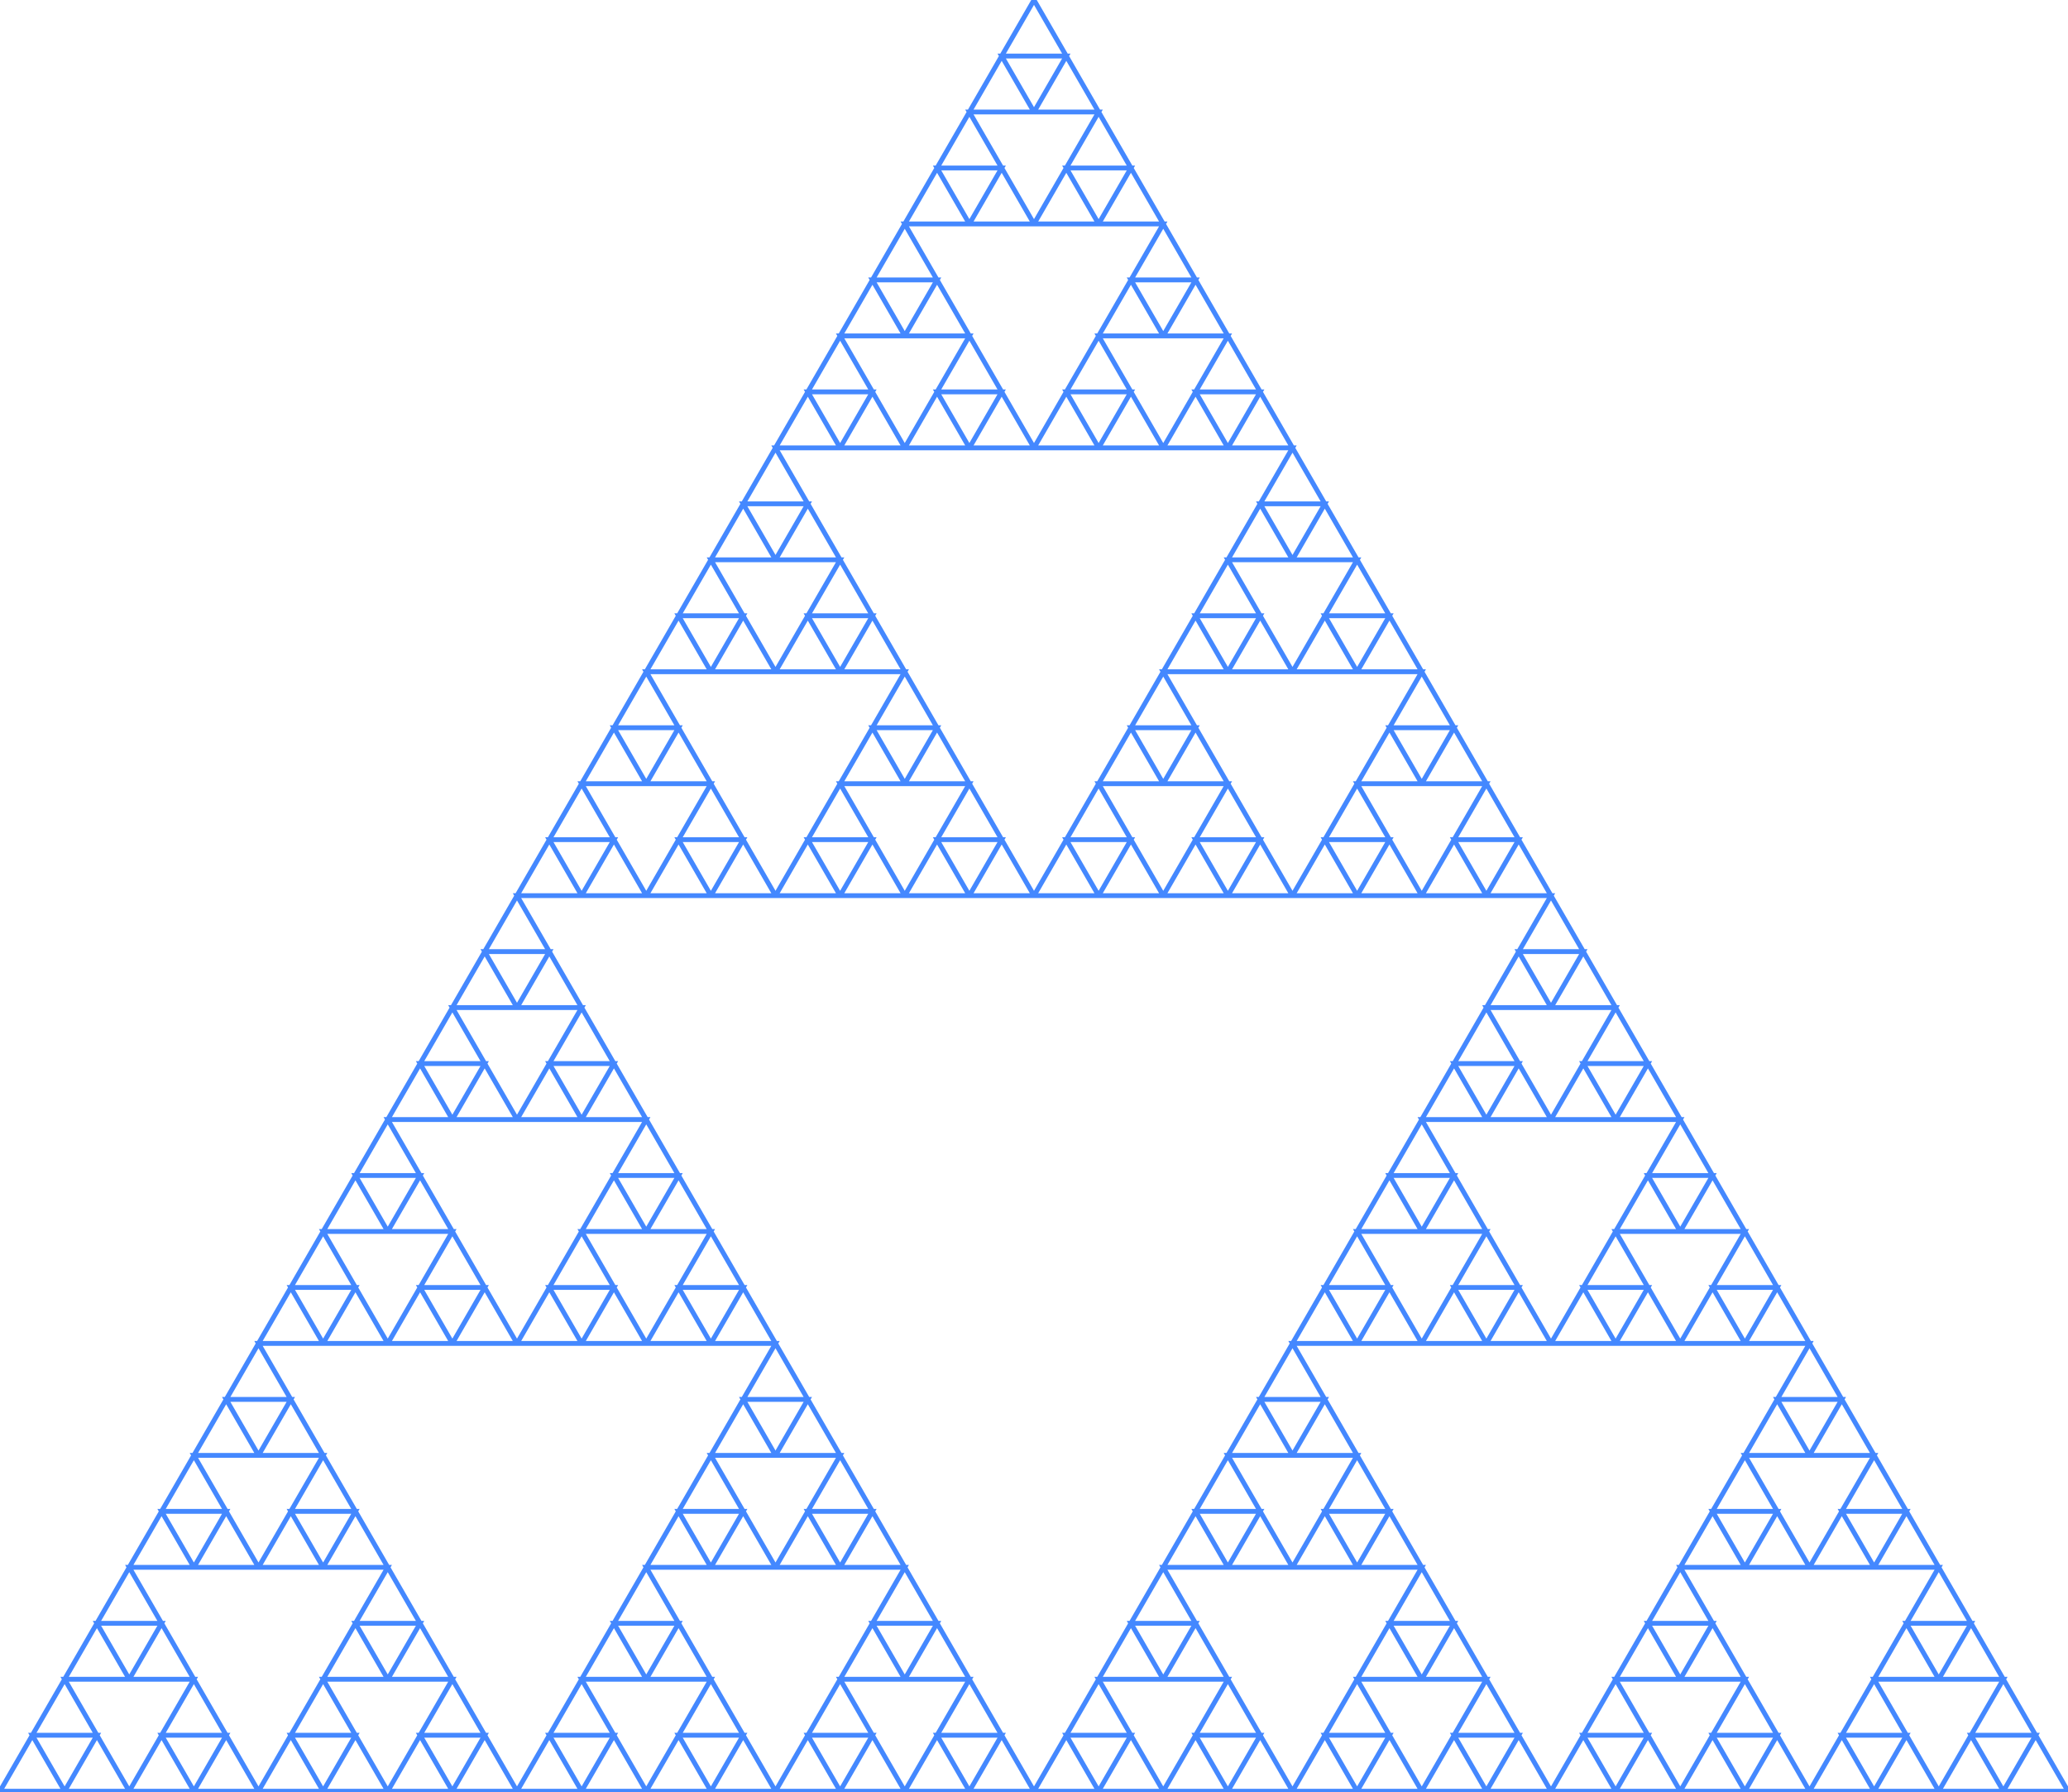
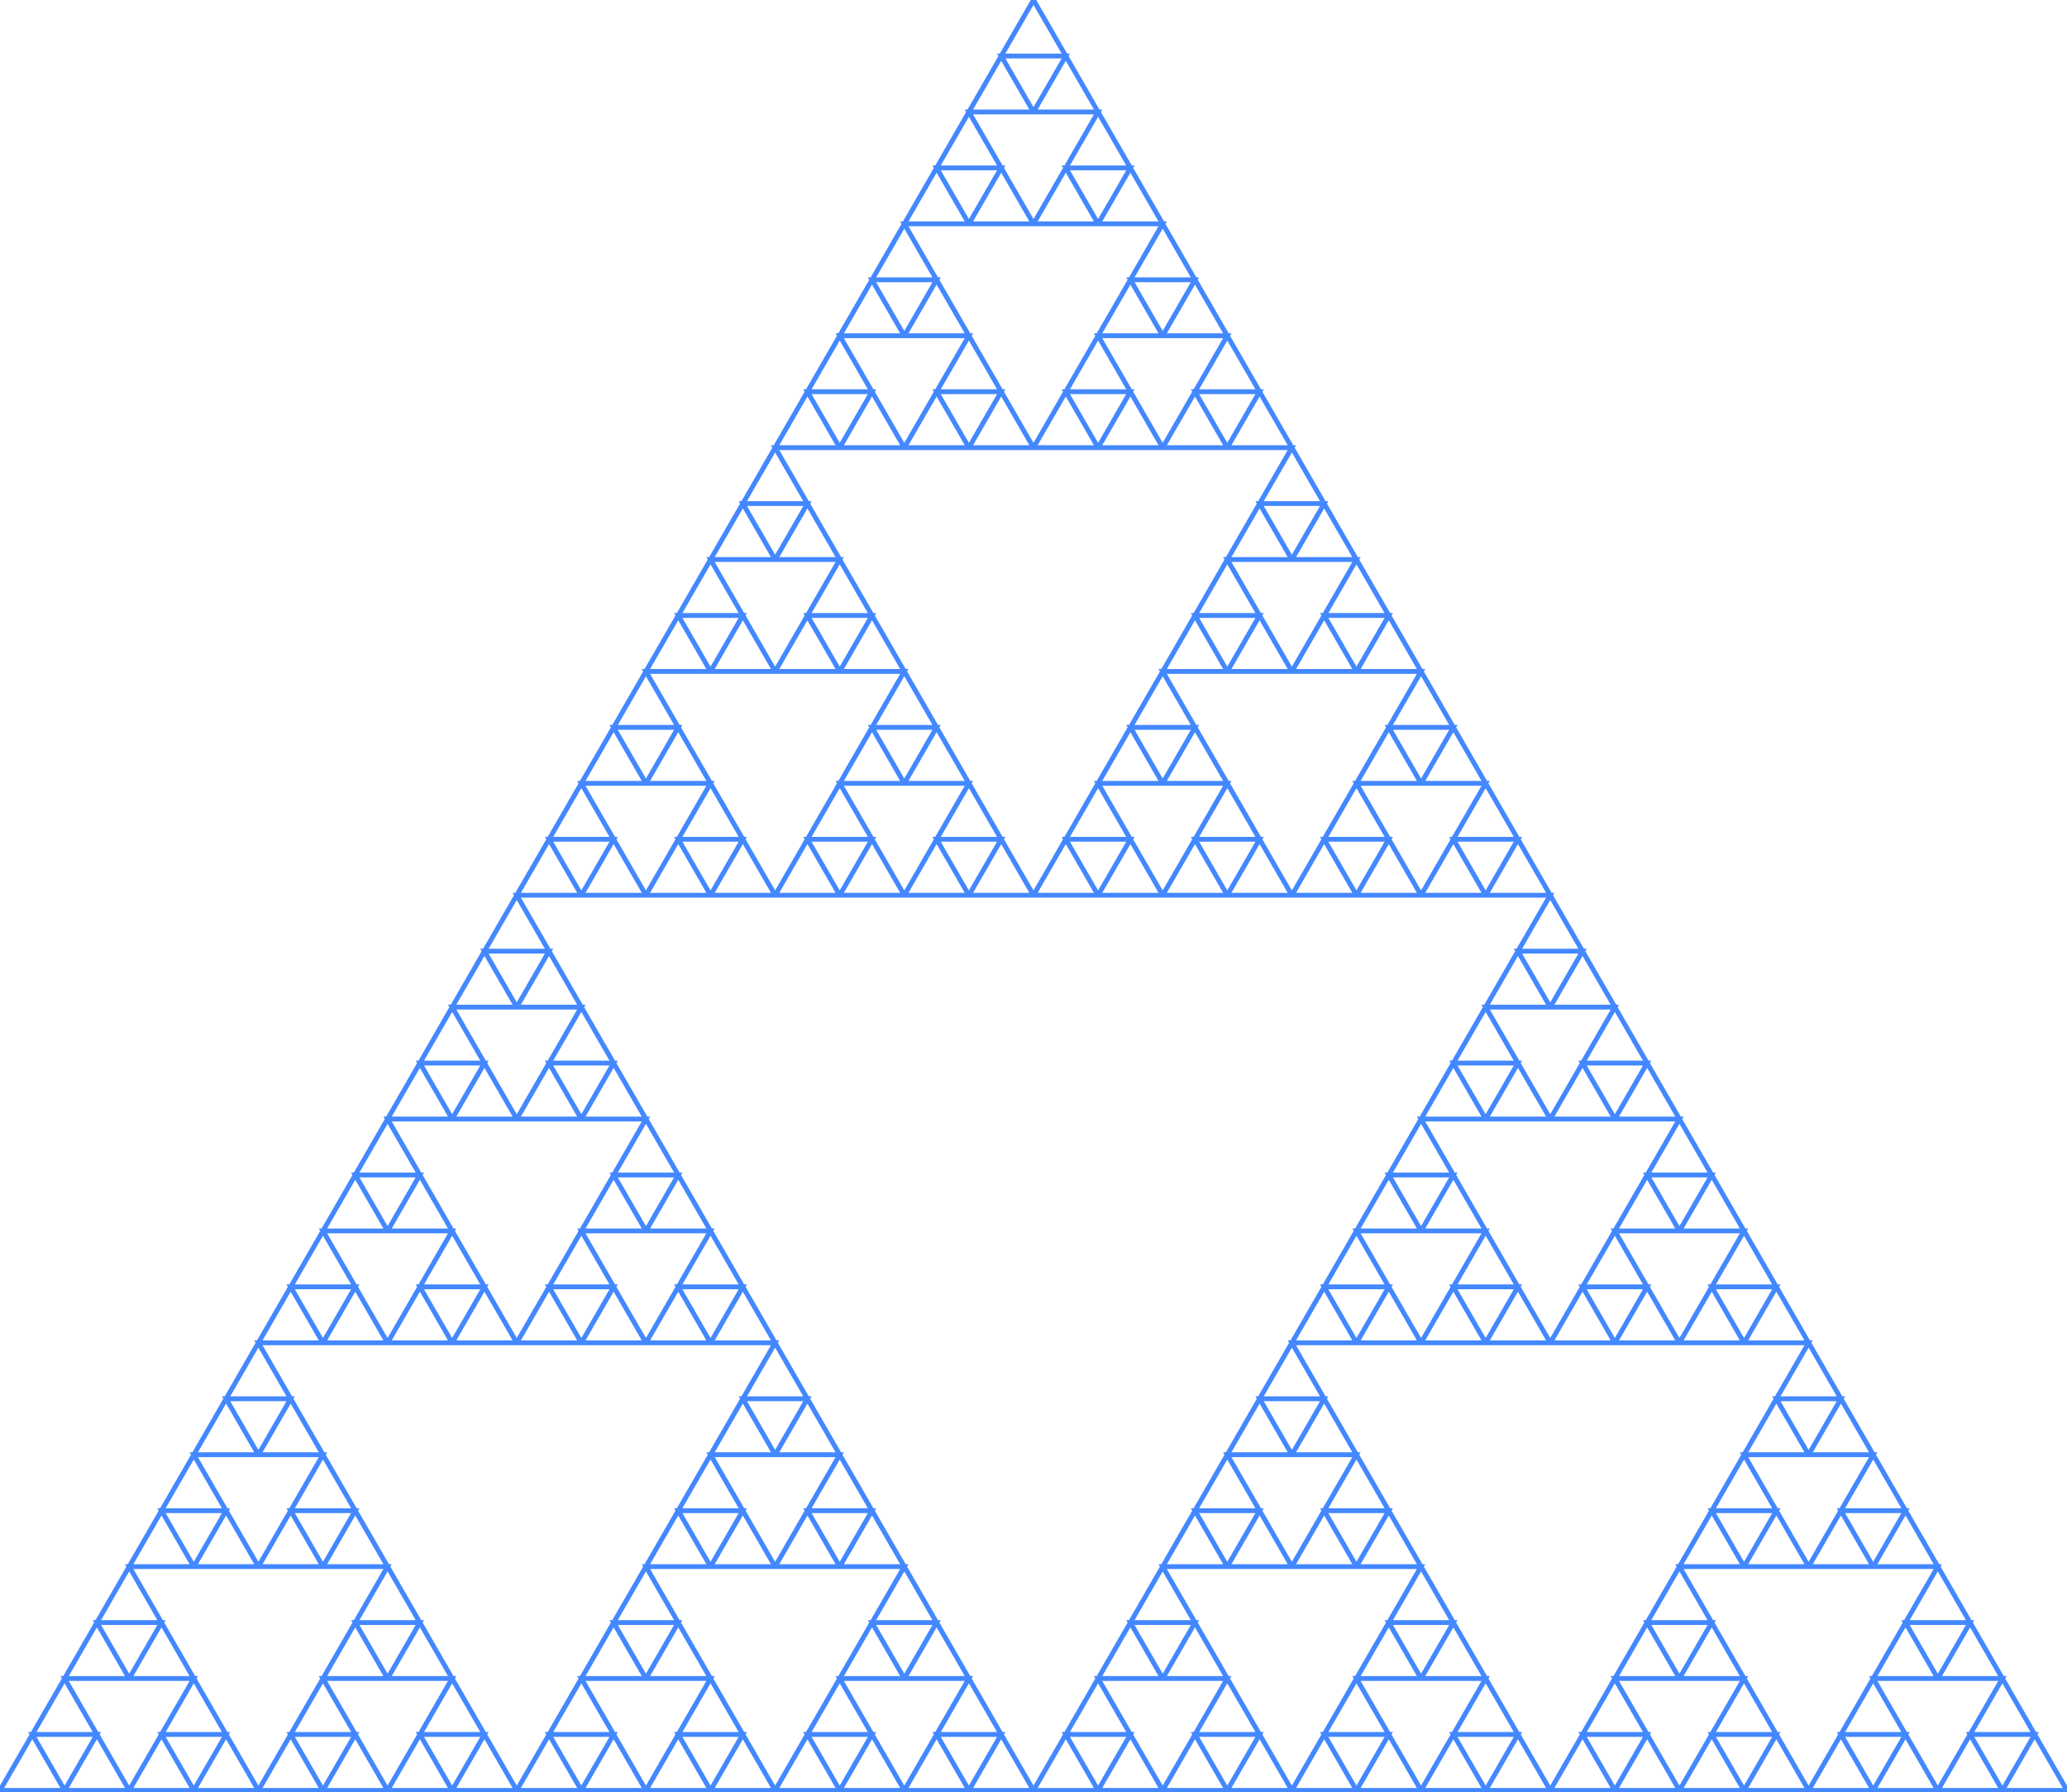
- <svg xmlns="http://www.w3.org/2000/svg" viewBox="0 0 480 415.692" transform-origin="50% 50%" width="100%" height="100%">
+ <svg xmlns="http://www.w3.org/2000/svg" viewBox="0 0 480 416" transform-origin="50% 50%" width="100%" height="100%">
  <path id="SierpinskiTriangle-15-5-path" d="m 0 415.692   l 15 0 l -7.5 -12.99 l 15 0 l -7.5 12.99 l 15 0 l -7.5 -12.99 l -7.5 -12.99 l 15 0 l -7.5 -12.99 l 15 0 l -7.5 12.99 l 15 0 l -7.5 12.99 l -7.5 12.99 l 15 0 l -7.5 -12.99 l 15 0 l -7.5 12.99 l 15 0 l -7.5 -12.99 l -7.5 -12.99 l -7.5 -12.99 l -7.5 -12.99 l 15 0 l -7.5 -12.99 l 15 0 l -7.5 12.99 l 15 0 l -7.5 -12.99 l -7.5 -12.99 l 15 0 l -7.5 -12.99 l 15 0 l -7.5 12.99 l 15 0 l -7.5 12.99 l -7.5 12.99 l 15 0 l -7.5 -12.99 l 15 0 l -7.5 12.99 l 15 0 l -7.5 12.99 l -7.5 12.99 l -7.5 12.99 l -7.5 12.99 l 15 0 l -7.5 -12.99 l 15 0 l -7.5 12.99 l 15 0 l -7.5 -12.99 l -7.5 -12.99 l 15 0 l -7.5 -12.99 l 15 0 l -7.5 12.99 l 15 0 l -7.5 12.99 l -7.5 12.99 l 15 0 l -7.5 -12.99 l 15 0 l -7.5 12.99 l 15 0 l -7.5 -12.99 l -7.5 -12.99 l -7.5 -12.99 l -7.5 -12.99 l -7.5 -12.99 l -7.5 -12.99 l -7.5 -12.99 l -7.5 -12.99 l 15 0 l -7.5 -12.99 l 15 0 l -7.5 12.99 l 15 0 l -7.5 -12.99 l -7.5 -12.99 l 15 0 l -7.5 -12.99 l 15 0 l -7.5 12.99 l 15 0 l -7.5 12.99 l -7.5 12.99 l 15 0 l -7.5 -12.99 l 15 0 l -7.5 12.99 l 15 0 l -7.5 -12.99 l -7.5 -12.99 l -7.5 -12.99 l -7.5 -12.99 l 15 0 l -7.5 -12.99 l 15 0 l -7.5 12.99 l 15 0 l -7.5 -12.99 l -7.5 -12.99 l 15 0 l -7.5 -12.99 l 15 0 l -7.5 12.99 l 15 0 l -7.5 12.99 l -7.5 12.99 l 15 0 l -7.5 -12.99 l 15 0 l -7.5 12.99 l 15 0 l -7.5 12.99 l -7.5 12.99 l -7.5 12.99 l -7.5 12.99 l 15 0 l -7.5 -12.99 l 15 0 l -7.5 12.99 l 15 0 l -7.5 -12.99 l -7.5 -12.99 l 15 0 l -7.5 -12.99 l 15 0 l -7.5 12.99 l 15 0 l -7.5 12.99 l -7.5 12.99 l 15 0 l -7.5 -12.99 l 15 0 l -7.5 12.99 l 15 0 l -7.5 12.99 l -7.5 12.99 l -7.5 12.99 l -7.5 12.99 l -7.5 12.99 l -7.5 12.99 l -7.5 12.99 l -7.5 12.99 l 15 0 l -7.5 -12.99 l 15 0 l -7.5 12.99 l 15 0 l -7.5 -12.99 l -7.5 -12.99 l 15 0 l -7.5 -12.99 l 15 0 l -7.5 12.99 l 15 0 l -7.5 12.99 l -7.5 12.99 l 15 0 l -7.5 -12.99 l 15 0 l -7.5 12.99 l 15 0 l -7.5 -12.99 l -7.5 -12.99 l -7.5 -12.99 l -7.5 -12.99 l 15 0 l -7.5 -12.99 l 15 0 l -7.5 12.99 l 15 0 l -7.5 -12.99 l -7.5 -12.99 l 15 0 l -7.5 -12.99 l 15 0 l -7.5 12.99 l 15 0 l -7.5 12.99 l -7.5 12.99 l 15 0 l -7.5 -12.99 l 15 0 l -7.5 12.99 l 15 0 l -7.5 12.99 l -7.5 12.99 l -7.5 12.99 l -7.5 12.99 l 15 0 l -7.5 -12.99 l 15 0 l -7.5 12.99 l 15 0 l -7.5 -12.99 l -7.5 -12.99 l 15 0 l -7.5 -12.99 l 15 0 l -7.5 12.99 l 15 0 l -7.5 12.99 l -7.5 12.99 l 15 0 l -7.5 -12.99 l 15 0 l -7.5 12.99 l 15 0 l -7.5 -12.99 l -7.5 -12.99 l -7.5 -12.99 l -7.5 -12.99 l -7.5 -12.99 l -7.5 -12.99 l -7.5 -12.99 l -7.5 -12.99 l -7.5 -12.99 l -7.5 -12.99 l -7.5 -12.99 l -7.5 -12.99 l -7.5 -12.99 l -7.5 -12.99 l -7.5 -12.99 l -7.5 -12.99 l 15 0 l -7.5 -12.99 l 15 0 l -7.5 12.99 l 15 0 l -7.5 -12.99 l -7.5 -12.99 l 15 0 l -7.5 -12.99 l 15 0 l -7.5 12.99 l 15 0 l -7.5 12.99 l -7.5 12.99 l 15 0 l -7.5 -12.99 l 15 0 l -7.5 12.99 l 15 0 l -7.5 -12.99 l -7.5 -12.99 l -7.5 -12.99 l -7.5 -12.99 l 15 0 l -7.5 -12.99 l 15 0 l -7.5 12.99 l 15 0 l -7.5 -12.99 l -7.5 -12.99 l 15 0 l -7.5 -12.99 l 15 0 l -7.5 12.99 l 15 0 l -7.5 12.99 l -7.5 12.99 l 15 0 l -7.5 -12.99 l 15 0 l -7.5 12.99 l 15 0 l -7.5 12.99 l -7.5 12.99 l -7.5 12.99 l -7.5 12.99 l 15 0 l -7.5 -12.99 l 15 0 l -7.5 12.99 l 15 0 l -7.5 -12.99 l -7.5 -12.99 l 15 0 l -7.5 -12.99 l 15 0 l -7.5 12.99 l 15 0 l -7.5 12.99 l -7.5 12.99 l 15 0 l -7.5 -12.99 l 15 0 l -7.5 12.99 l 15 0 l -7.5 -12.99 l -7.5 -12.99 l -7.5 -12.99 l -7.5 -12.99 l -7.5 -12.99 l -7.5 -12.99 l -7.5 -12.99 l -7.5 -12.99 l 15 0 l -7.5 -12.99 l 15 0 l -7.5 12.99 l 15 0 l -7.5 -12.99 l -7.5 -12.99 l 15 0 l -7.5 -12.99 l 15 0 l -7.5 12.99 l 15 0 l -7.5 12.99 l -7.5 12.99 l 15 0 l -7.5 -12.99 l 15 0 l -7.5 12.99 l 15 0 l -7.5 -12.99 l -7.5 -12.99 l -7.5 -12.99 l -7.5 -12.99 l 15 0 l -7.5 -12.99 l 15 0 l -7.5 12.99 l 15 0 l -7.5 -12.99 l -7.5 -12.99 l 15 0 l -7.5 -12.99 l 15 0 l -7.5 12.99 l 15 0 l -7.5 12.99 l -7.5 12.99 l 15 0 l -7.5 -12.99 l 15 0 l -7.5 12.99 l 15 0 l -7.5 12.99 l -7.5 12.99 l -7.5 12.99 l -7.5 12.99 l 15 0 l -7.5 -12.99 l 15 0 l -7.5 12.99 l 15 0 l -7.5 -12.99 l -7.5 -12.99 l 15 0 l -7.5 -12.99 l 15 0 l -7.5 12.99 l 15 0 l -7.5 12.99 l -7.5 12.99 l 15 0 l -7.5 -12.99 l 15 0 l -7.5 12.99 l 15 0 l -7.5 12.99 l -7.5 12.99 l -7.5 12.99 l -7.5 12.99 l -7.5 12.99 l -7.5 12.99 l -7.5 12.99 l -7.5 12.99 l 15 0 l -7.5 -12.99 l 15 0 l -7.5 12.99 l 15 0 l -7.5 -12.99 l -7.5 -12.99 l 15 0 l -7.5 -12.99 l 15 0 l -7.5 12.99 l 15 0 l -7.5 12.99 l -7.5 12.99 l 15 0 l -7.5 -12.99 l 15 0 l -7.5 12.99 l 15 0 l -7.5 -12.99 l -7.5 -12.99 l -7.5 -12.99 l -7.5 -12.99 l 15 0 l -7.5 -12.99 l 15 0 l -7.5 12.99 l 15 0 l -7.5 -12.99 l -7.5 -12.99 l 15 0 l -7.5 -12.99 l 15 0 l -7.5 12.99 l 15 0 l -7.5 12.99 l -7.5 12.99 l 15 0 l -7.5 -12.99 l 15 0 l -7.5 12.99 l 15 0 l -7.5 12.99 l -7.5 12.99 l -7.5 12.99 l -7.5 12.99 l 15 0 l -7.5 -12.99 l 15 0 l -7.5 12.99 l 15 0 l -7.5 -12.99 l -7.5 -12.99 l 15 0 l -7.5 -12.99 l 15 0 l -7.5 12.99 l 15 0 l -7.5 12.99 l -7.5 12.99 l 15 0 l -7.5 -12.99 l 15 0 l -7.5 12.99 l 15 0 l -7.5 12.99 l -7.5 12.99 l -7.5 12.99 l -7.5 12.99 l -7.5 12.99 l -7.5 12.99 l -7.5 12.99 l -7.5 12.99 l -7.5 12.99 l -7.5 12.99 l -7.5 12.99 l -7.5 12.99 l -7.5 12.99 l -7.5 12.99 l -7.5 12.99 l -7.5 12.99 l 15 0 l -7.5 -12.99 l 15 0 l -7.5 12.99 l 15 0 l -7.5 -12.99 l -7.5 -12.99 l 15 0 l -7.5 -12.99 l 15 0 l -7.5 12.99 l 15 0 l -7.5 12.99 l -7.5 12.99 l 15 0 l -7.5 -12.99 l 15 0 l -7.5 12.99 l 15 0 l -7.5 -12.99 l -7.5 -12.99 l -7.5 -12.99 l -7.5 -12.99 l 15 0 l -7.5 -12.99 l 15 0 l -7.5 12.99 l 15 0 l -7.5 -12.99 l -7.5 -12.99 l 15 0 l -7.5 -12.99 l 15 0 l -7.5 12.99 l 15 0 l -7.5 12.99 l -7.5 12.99 l 15 0 l -7.5 -12.99 l 15 0 l -7.5 12.99 l 15 0 l -7.5 12.99 l -7.5 12.99 l -7.5 12.99 l -7.5 12.99 l 15 0 l -7.5 -12.99 l 15 0 l -7.5 12.99 l 15 0 l -7.5 -12.99 l -7.5 -12.99 l 15 0 l -7.5 -12.99 l 15 0 l -7.5 12.99 l 15 0 l -7.5 12.99 l -7.5 12.99 l 15 0 l -7.5 -12.99 l 15 0 l -7.5 12.99 l 15 0 l -7.5 -12.99 l -7.5 -12.99 l -7.5 -12.99 l -7.5 -12.99 l -7.5 -12.99 l -7.5 -12.99 l -7.5 -12.99 l -7.5 -12.99 l 15 0 l -7.5 -12.99 l 15 0 l -7.5 12.99 l 15 0 l -7.5 -12.99 l -7.5 -12.99 l 15 0 l -7.5 -12.99 l 15 0 l -7.5 12.99 l 15 0 l -7.5 12.99 l -7.5 12.99 l 15 0 l -7.5 -12.99 l 15 0 l -7.5 12.99 l 15 0 l -7.5 -12.99 l -7.5 -12.99 l -7.5 -12.99 l -7.5 -12.99 l 15 0 l -7.5 -12.99 l 15 0 l -7.5 12.99 l 15 0 l -7.5 -12.99 l -7.5 -12.99 l 15 0 l -7.5 -12.99 l 15 0 l -7.5 12.99 l 15 0 l -7.5 12.99 l -7.5 12.99 l 15 0 l -7.5 -12.99 l 15 0 l -7.5 12.99 l 15 0 l -7.5 12.99 l -7.5 12.99 l -7.5 12.99 l -7.5 12.99 l 15 0 l -7.5 -12.99 l 15 0 l -7.5 12.99 l 15 0 l -7.5 -12.99 l -7.5 -12.99 l 15 0 l -7.5 -12.99 l 15 0 l -7.5 12.99 l 15 0 l -7.5 12.99 l -7.5 12.99 l 15 0 l -7.5 -12.99 l 15 0 l -7.5 12.99 l 15 0 l -7.5 12.99 l -7.5 12.99 l -7.5 12.99 l -7.5 12.99 l -7.5 12.99 l -7.5 12.99 l -7.5 12.99 l -7.5 12.99 l 15 0 l -7.5 -12.99 l 15 0 l -7.5 12.99 l 15 0 l -7.5 -12.99 l -7.5 -12.99 l 15 0 l -7.5 -12.99 l 15 0 l -7.5 12.99 l 15 0 l -7.5 12.99 l -7.5 12.99 l 15 0 l -7.5 -12.99 l 15 0 l -7.5 12.99 l 15 0 l -7.5 -12.99 l -7.5 -12.99 l -7.5 -12.99 l -7.5 -12.99 l 15 0 l -7.5 -12.99 l 15 0 l -7.5 12.99 l 15 0 l -7.5 -12.99 l -7.5 -12.99 l 15 0 l -7.5 -12.99 l 15 0 l -7.5 12.99 l 15 0 l -7.5 12.99 l -7.5 12.99 l 15 0 l -7.5 -12.99 l 15 0 l -7.5 12.99 l 15 0 l -7.5 12.99 l -7.5 12.99 l -7.5 12.99 l -7.5 12.99 l 15 0 l -7.5 -12.99 l 15 0 l -7.5 12.99 l 15 0 l -7.5 -12.99 l -7.5 -12.99 l 15 0 l -7.5 -12.99 l 15 0 l -7.5 12.99 l 15 0 l -7.5 12.99 l -7.5 12.99 l 15 0 l -7.5 -12.99 l 15 0 l -7.5 12.99 l 15 0 l -7.5 -12.99 l -7.5 -12.99 l -7.5 -12.99 l -7.5 -12.99 l -7.5 -12.99 l -7.5 -12.99 l -7.5 -12.99 l -7.5 -12.99 l -7.5 -12.99 l -7.5 -12.99 l -7.5 -12.99 l -7.5 -12.99 l -7.5 -12.99 l -7.5 -12.99 l -7.5 -12.99 l -7.5 -12.99 l -7.5 -12.99 l -7.5 -12.99 l -7.5 -12.99 l -7.5 -12.99 l -7.5 -12.99 l -7.5 -12.99 l -7.5 -12.99 l -7.5 -12.99 l -7.5 -12.99 l -7.5 -12.99 l -7.5 -12.99 l -7.5 -12.99 l -7.5 -12.99 l -7.5 -12.99 l -7.5 -12.99 l -7.5 -12.99 l -7.5 12.99 l -7.5 12.99 l -7.5 12.99 l -7.5 12.99 l -7.5 12.99 l -7.5 12.99 l -7.5 12.99 l -7.5 12.99 l -7.5 12.99 l -7.5 12.99 l -7.5 12.99 l -7.5 12.99 l -7.5 12.99 l -7.5 12.99 l -7.5 12.99 l -7.5 12.99 l -7.5 12.99 l -7.5 12.99 l -7.5 12.99 l -7.5 12.99 l -7.5 12.99 l -7.5 12.99 l -7.5 12.99 l -7.5 12.99 l -7.5 12.99 l -7.5 12.99 l -7.5 12.99 l -7.5 12.99 l -7.5 12.99 l -7.5 12.99 l -7.5 12.99 l -7.5 12.99" stroke="#4488ff" stroke-width="0.25%" fill="transparent" class="" transform-origin="50% 50%" data-l-order="5" data-l-axiom="F-G-G" data-l-rules="{   &quot;F&quot;: &quot;F-G+F+G-F&quot;,   &quot;G&quot;: &quot;GG&quot; }" data-l-expanded="F-G+F+G-F-GG+F-G+F+G-F+GG-F-G+F+G-F-GGGG+F-G+F+G-F-GG+F-G+F+G-F+GG-F-G+F+G-F+GGGG-F-G+F+G-F-GG+F-G+F+G-F+GG-F-G+F+G-F-GGGGGGGG+F-G+F+G-F-GG+F-G+F+G-F+GG-F-G+F+G-F-GGGG+F-G+F+G-F-GG+F-G+F+G-F+GG-F-G+F+G-F+GGGG-F-G+F+G-F-GG+F-G+F+G-F+GG-F-G+F+G-F+GGGGGGGG-F-G+F+G-F-GG+F-G+F+G-F+GG-F-G+F+G-F-GGGG+F-G+F+G-F-GG+F-G+F+G-F+GG-F-G+F+G-F+GGGG-F-G+F+G-F-GG+F-G+F+G-F+GG-F-G+F+G-F-GGGGGGGGGGGGGGGG+F-G+F+G-F-GG+F-G+F+G-F+GG-F-G+F+G-F-GGGG+F-G+F+G-F-GG+F-G+F+G-F+GG-F-G+F+G-F+GGGG-F-G+F+G-F-GG+F-G+F+G-F+GG-F-G+F+G-F-GGGGGGGG+F-G+F+G-F-GG+F-G+F+G-F+GG-F-G+F+G-F-GGGG+F-G+F+G-F-GG+F-G+F+G-F+GG-F-G+F+G-F+GGGG-F-G+F+G-F-GG+F-G+F+G-F+GG-F-G+F+G-F+GGGGGGGG-F-G+F+G-F-GG+F-G+F+G-F+GG-F-G+F+G-F-GGGG+F-G+F+G-F-GG+F-G+F+G-F+GG-F-G+F+G-F+GGGG-F-G+F+G-F-GG+F-G+F+G-F+GG-F-G+F+G-F+GGGGGGGGGGGGGGGG-F-G+F+G-F-GG+F-G+F+G-F+GG-F-G+F+G-F-GGGG+F-G+F+G-F-GG+F-G+F+G-F+GG-F-G+F+G-F+GGGG-F-G+F+G-F-GG+F-G+F+G-F+GG-F-G+F+G-F-GGGGGGGG+F-G+F+G-F-GG+F-G+F+G-F+GG-F-G+F+G-F-GGGG+F-G+F+G-F-GG+F-G+F+G-F+GG-F-G+F+G-F+GGGG-F-G+F+G-F-GG+F-G+F+G-F+GG-F-G+F+G-F+GGGGGGGG-F-G+F+G-F-GG+F-G+F+G-F+GG-F-G+F+G-F-GGGG+F-G+F+G-F-GG+F-G+F+G-F+GG-F-G+F+G-F+GGGG-F-G+F+G-F-GG+F-G+F+G-F+GG-F-G+F+G-F-GGGGGGGGGGGGGGGGGGGGGGGGGGGGGGGG-GGGGGGGGGGGGGGGGGGGGGGGGGGGGGGGG">
  </path>
</svg>
